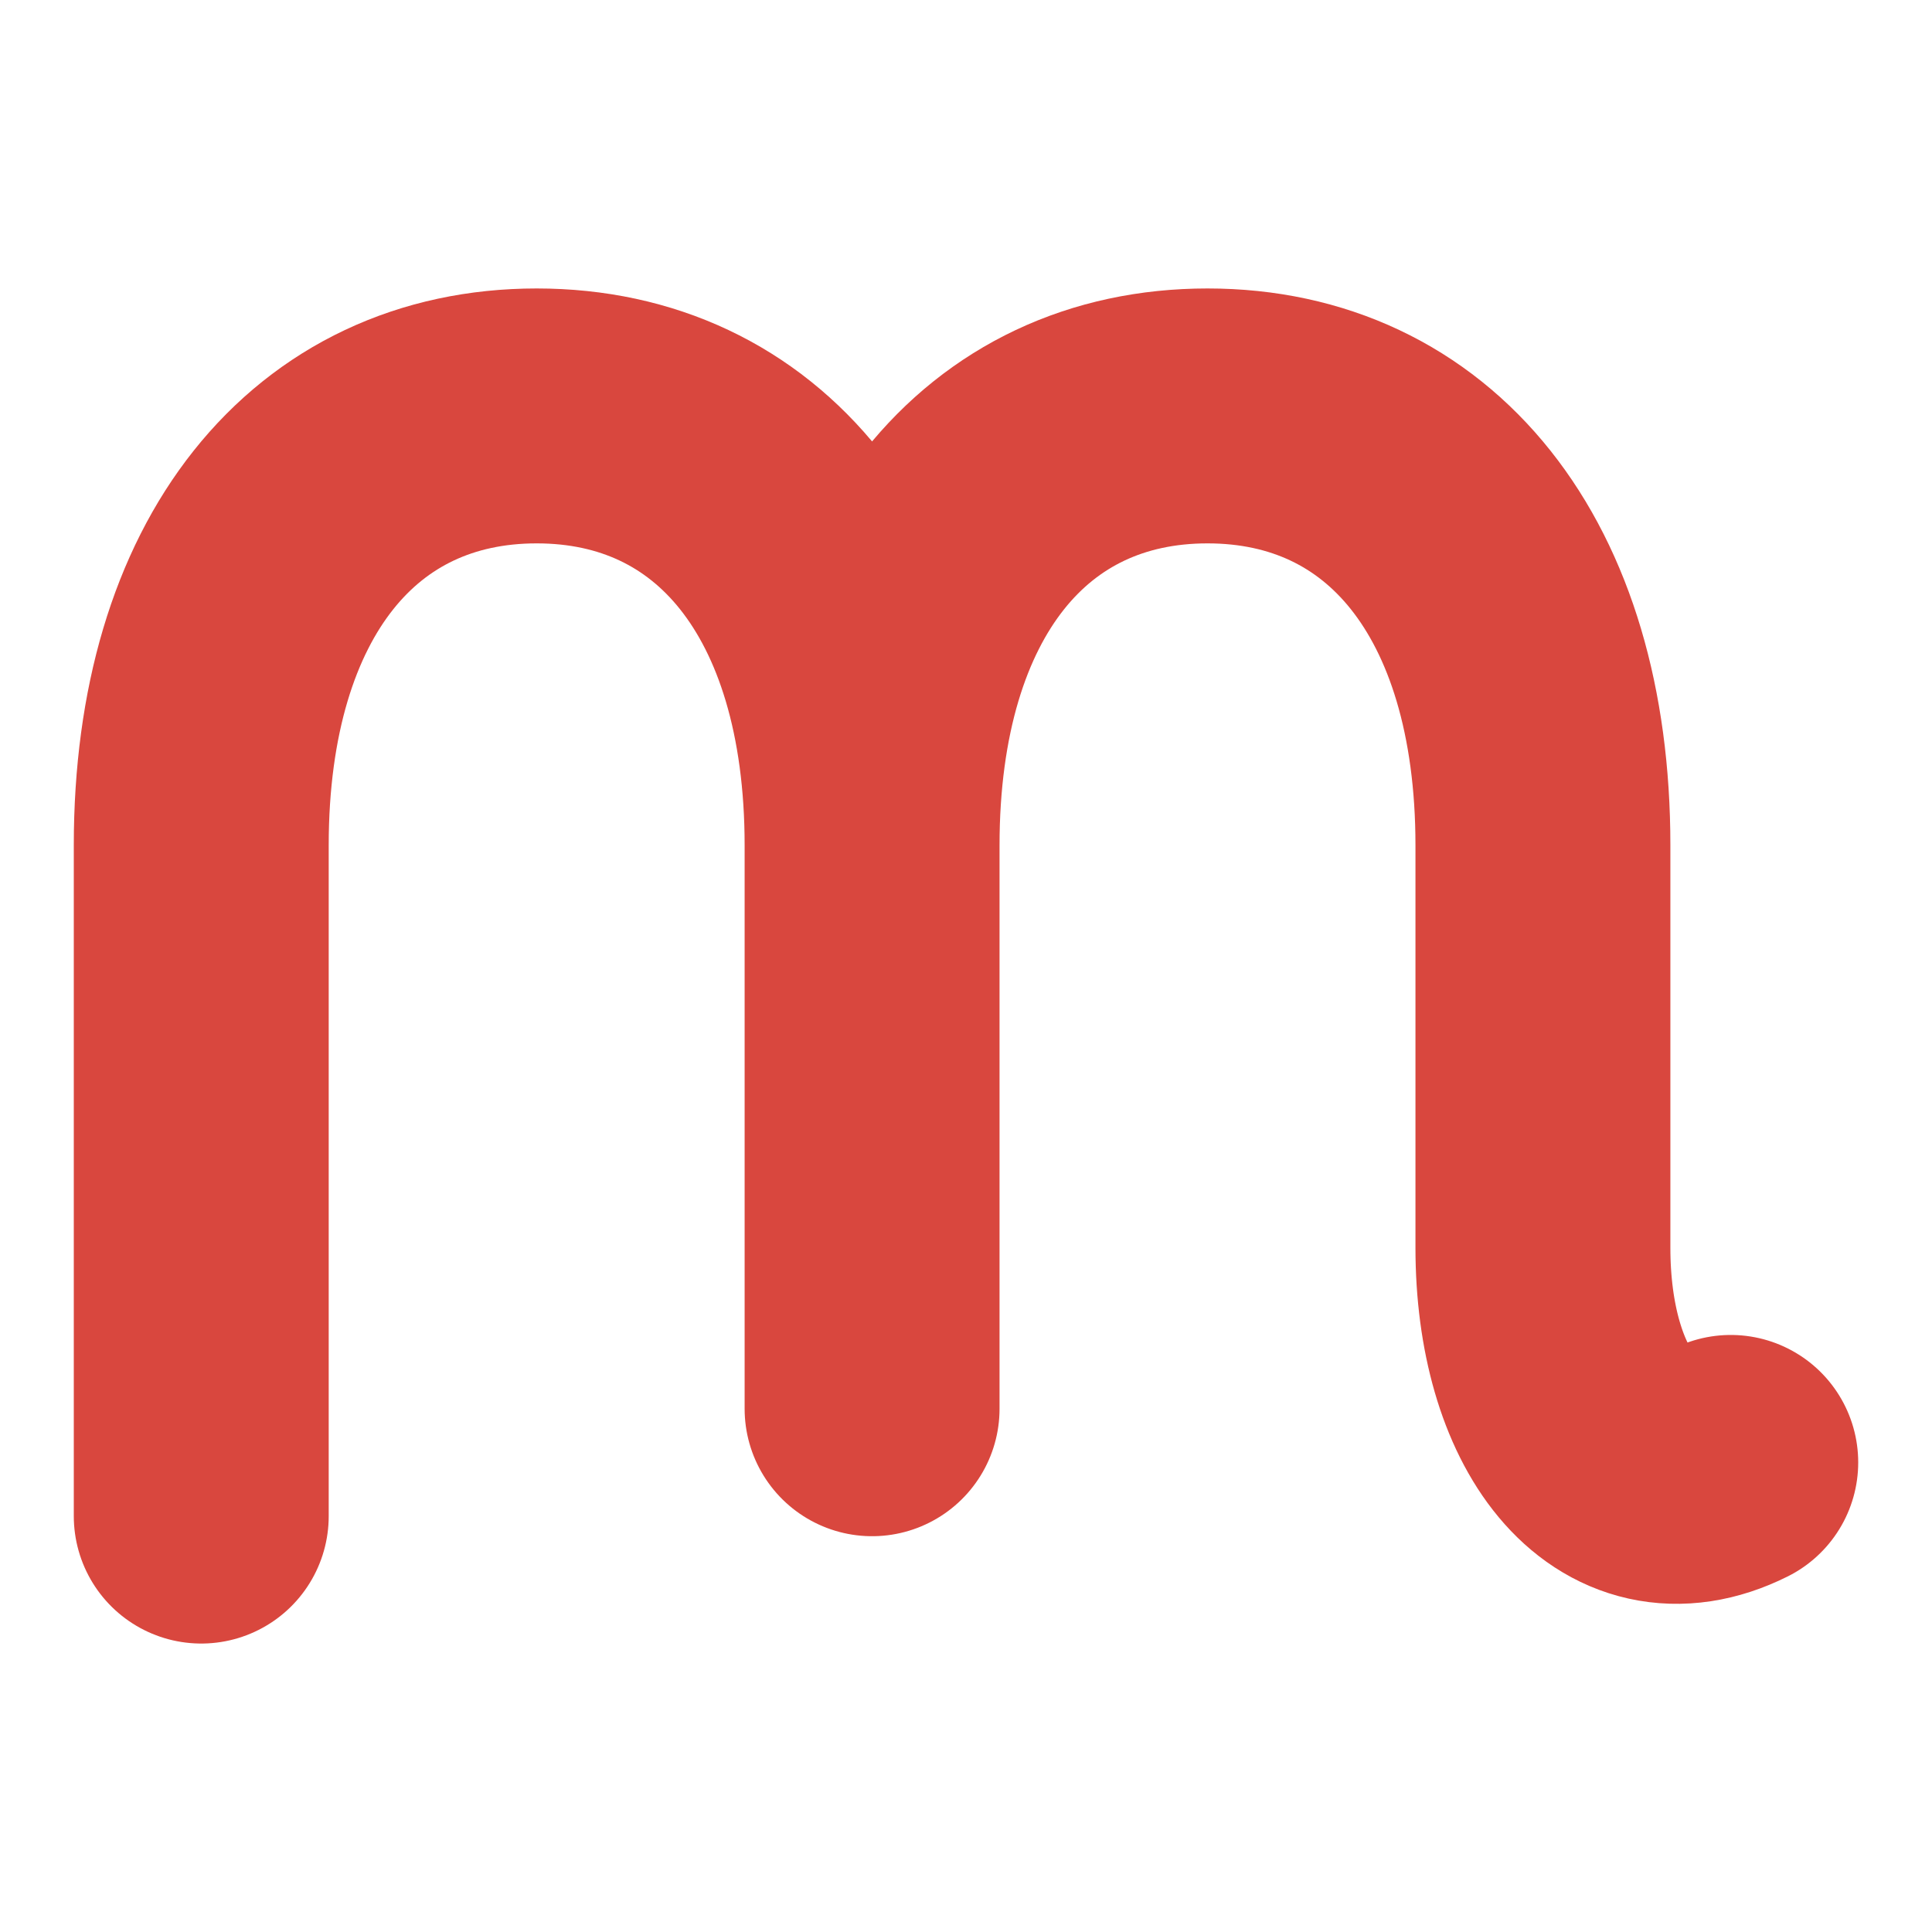
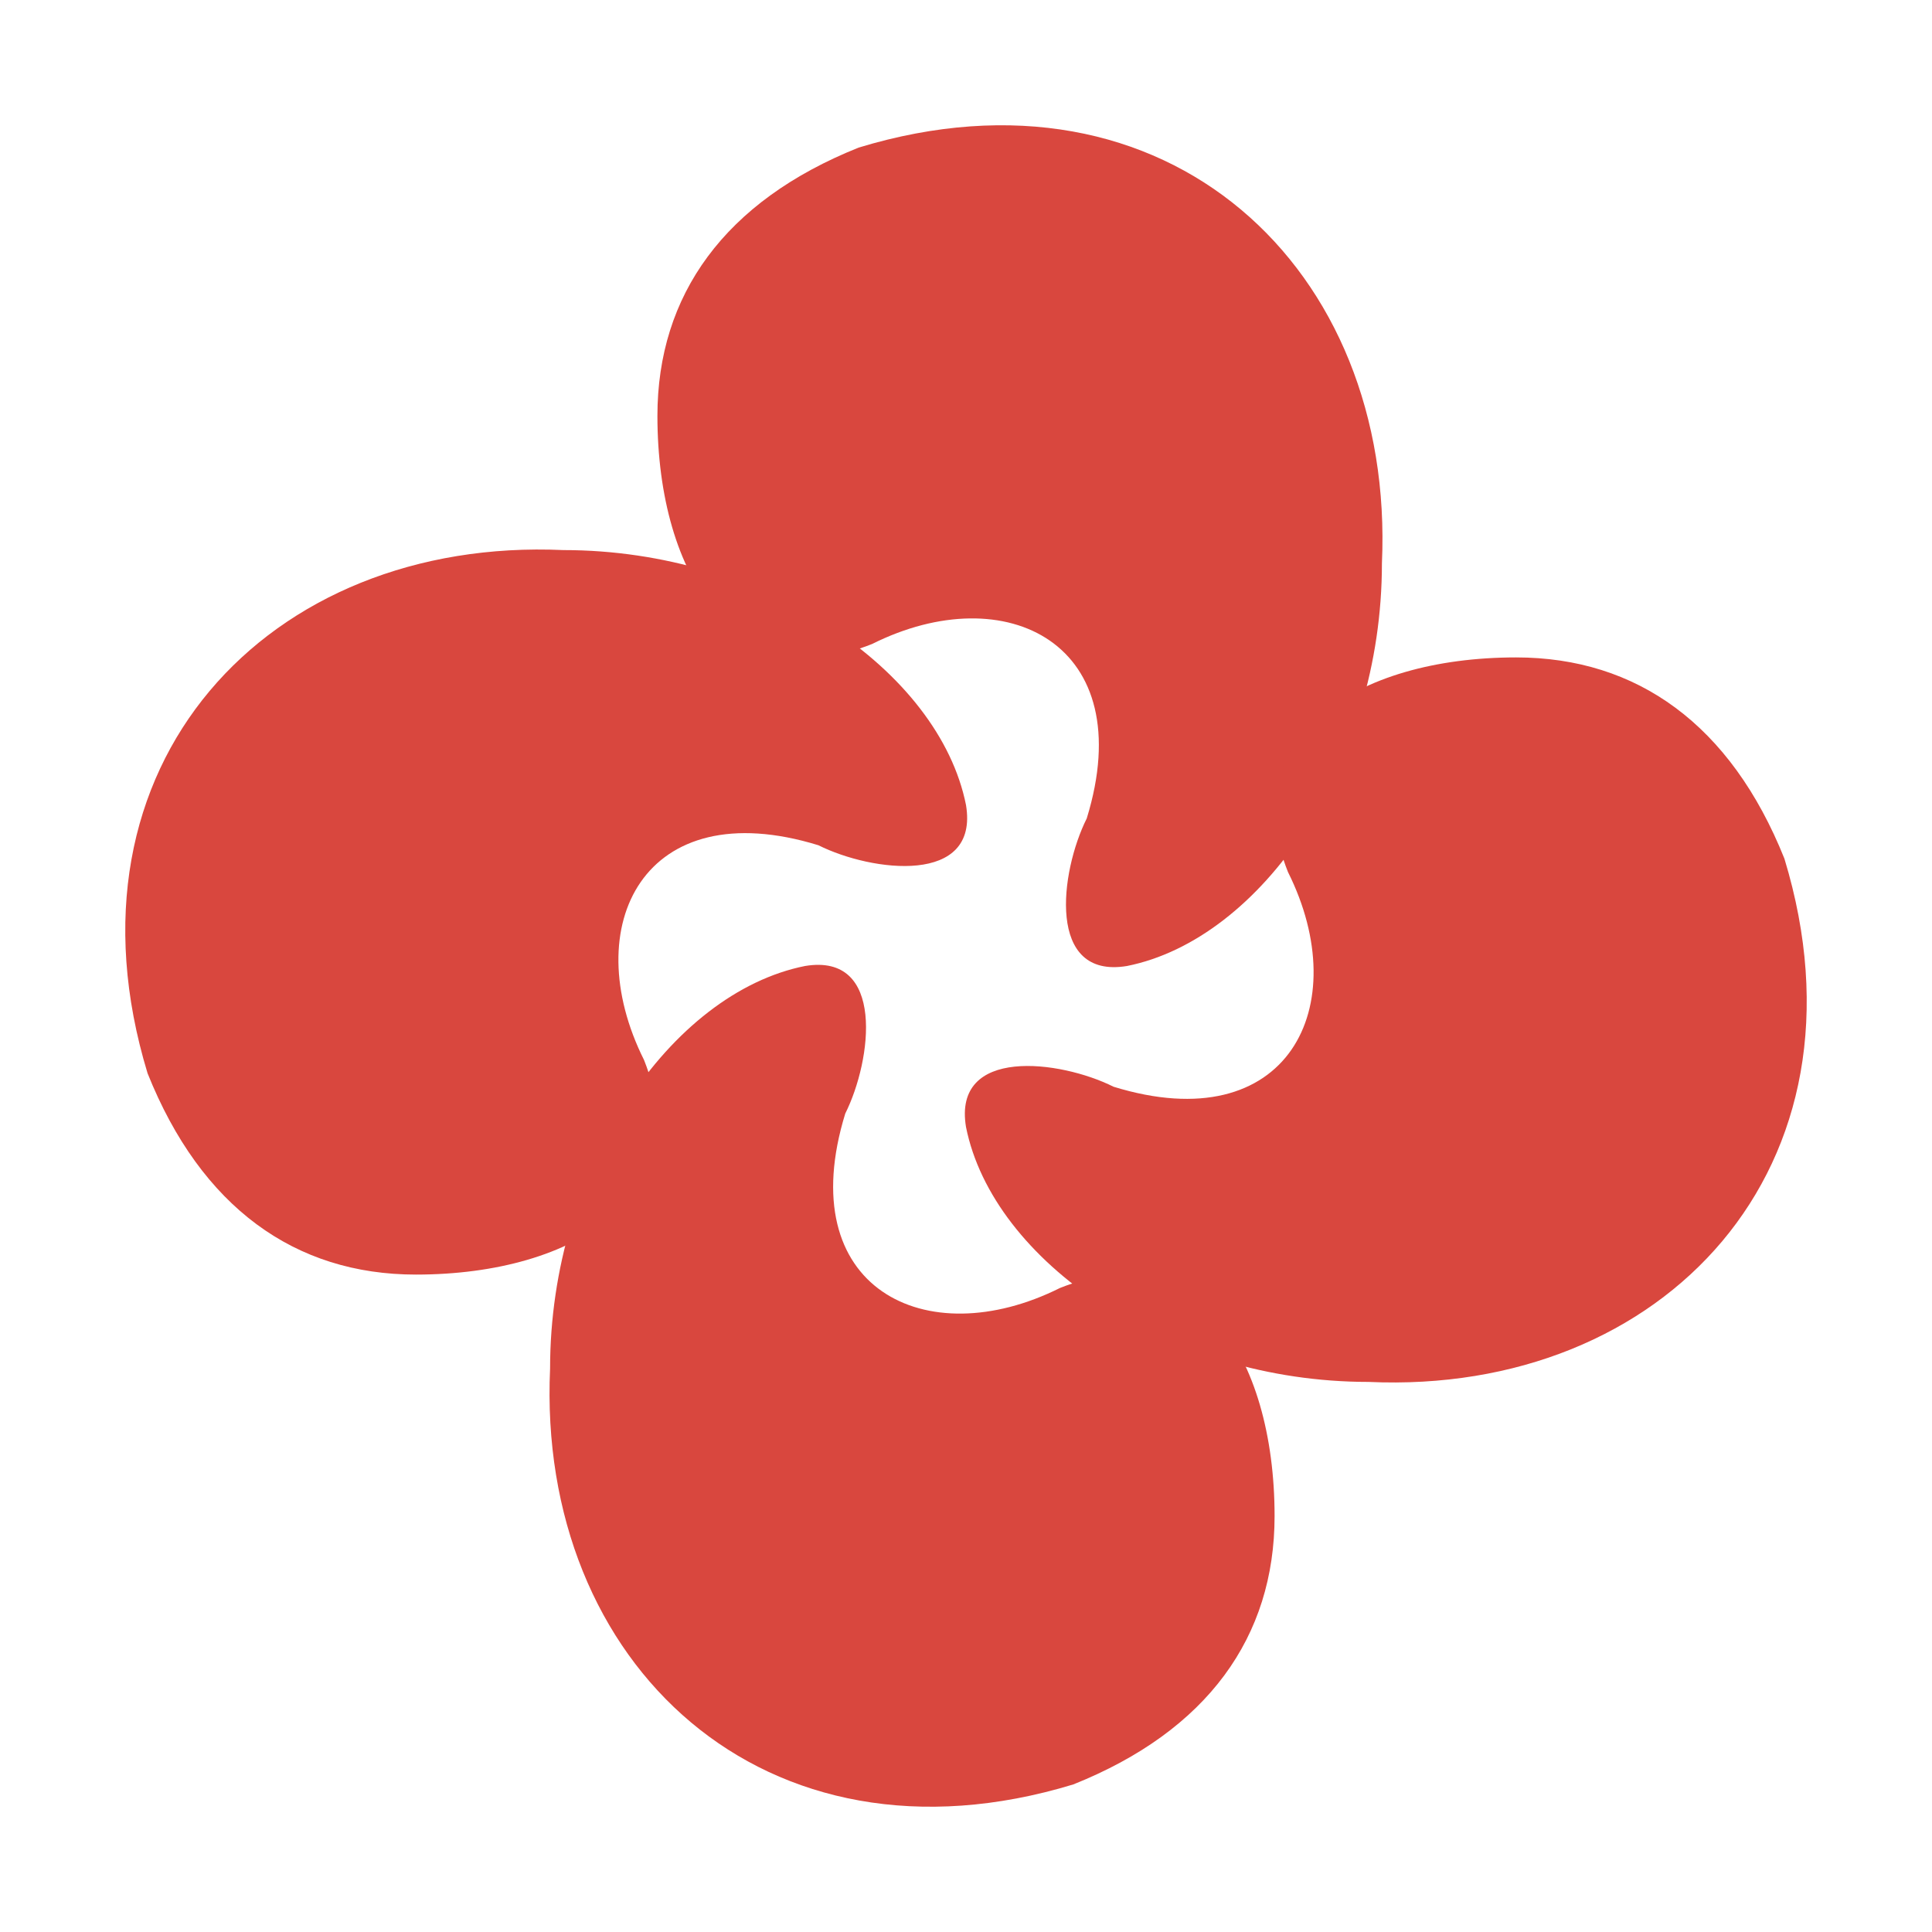
- <svg xmlns="http://www.w3.org/2000/svg" viewBox="0 0 144 144">
-   <path d="M15 113 V63 C15 43 25 31 40 31 C55 31 65 43 65 63 V105 V63 C65 43 75 31 90 31 C105 31 115 43 115 63 V93 C115 105 121 113 129 109" fill="none" stroke="#d9473e" stroke-width="19" stroke-linecap="round" stroke-linejoin="round" />
+ <svg xmlns="http://www.w3.org/2000/svg" viewBox="0 0 144 144" fill="#d9473e">
+   <defs>
+     <path id="petal" d="M64 11 C87 4 104 20 103 42 C103 57 94 70 84 72 C78 73 79 65 81 61 C85 48 75 43 65 48 C55 52 49 43 49 31 C49 22 54 15 64 11Z" />
+   </defs>
+   <use href="#petal" transform="rotate(0 72 72)" />
+   <use href="#petal" transform="rotate(90 72 72)" />
+   <use href="#petal" transform="rotate(180 72 72)" />
+   <use href="#petal" transform="rotate(270 72 72)" />
</svg>
